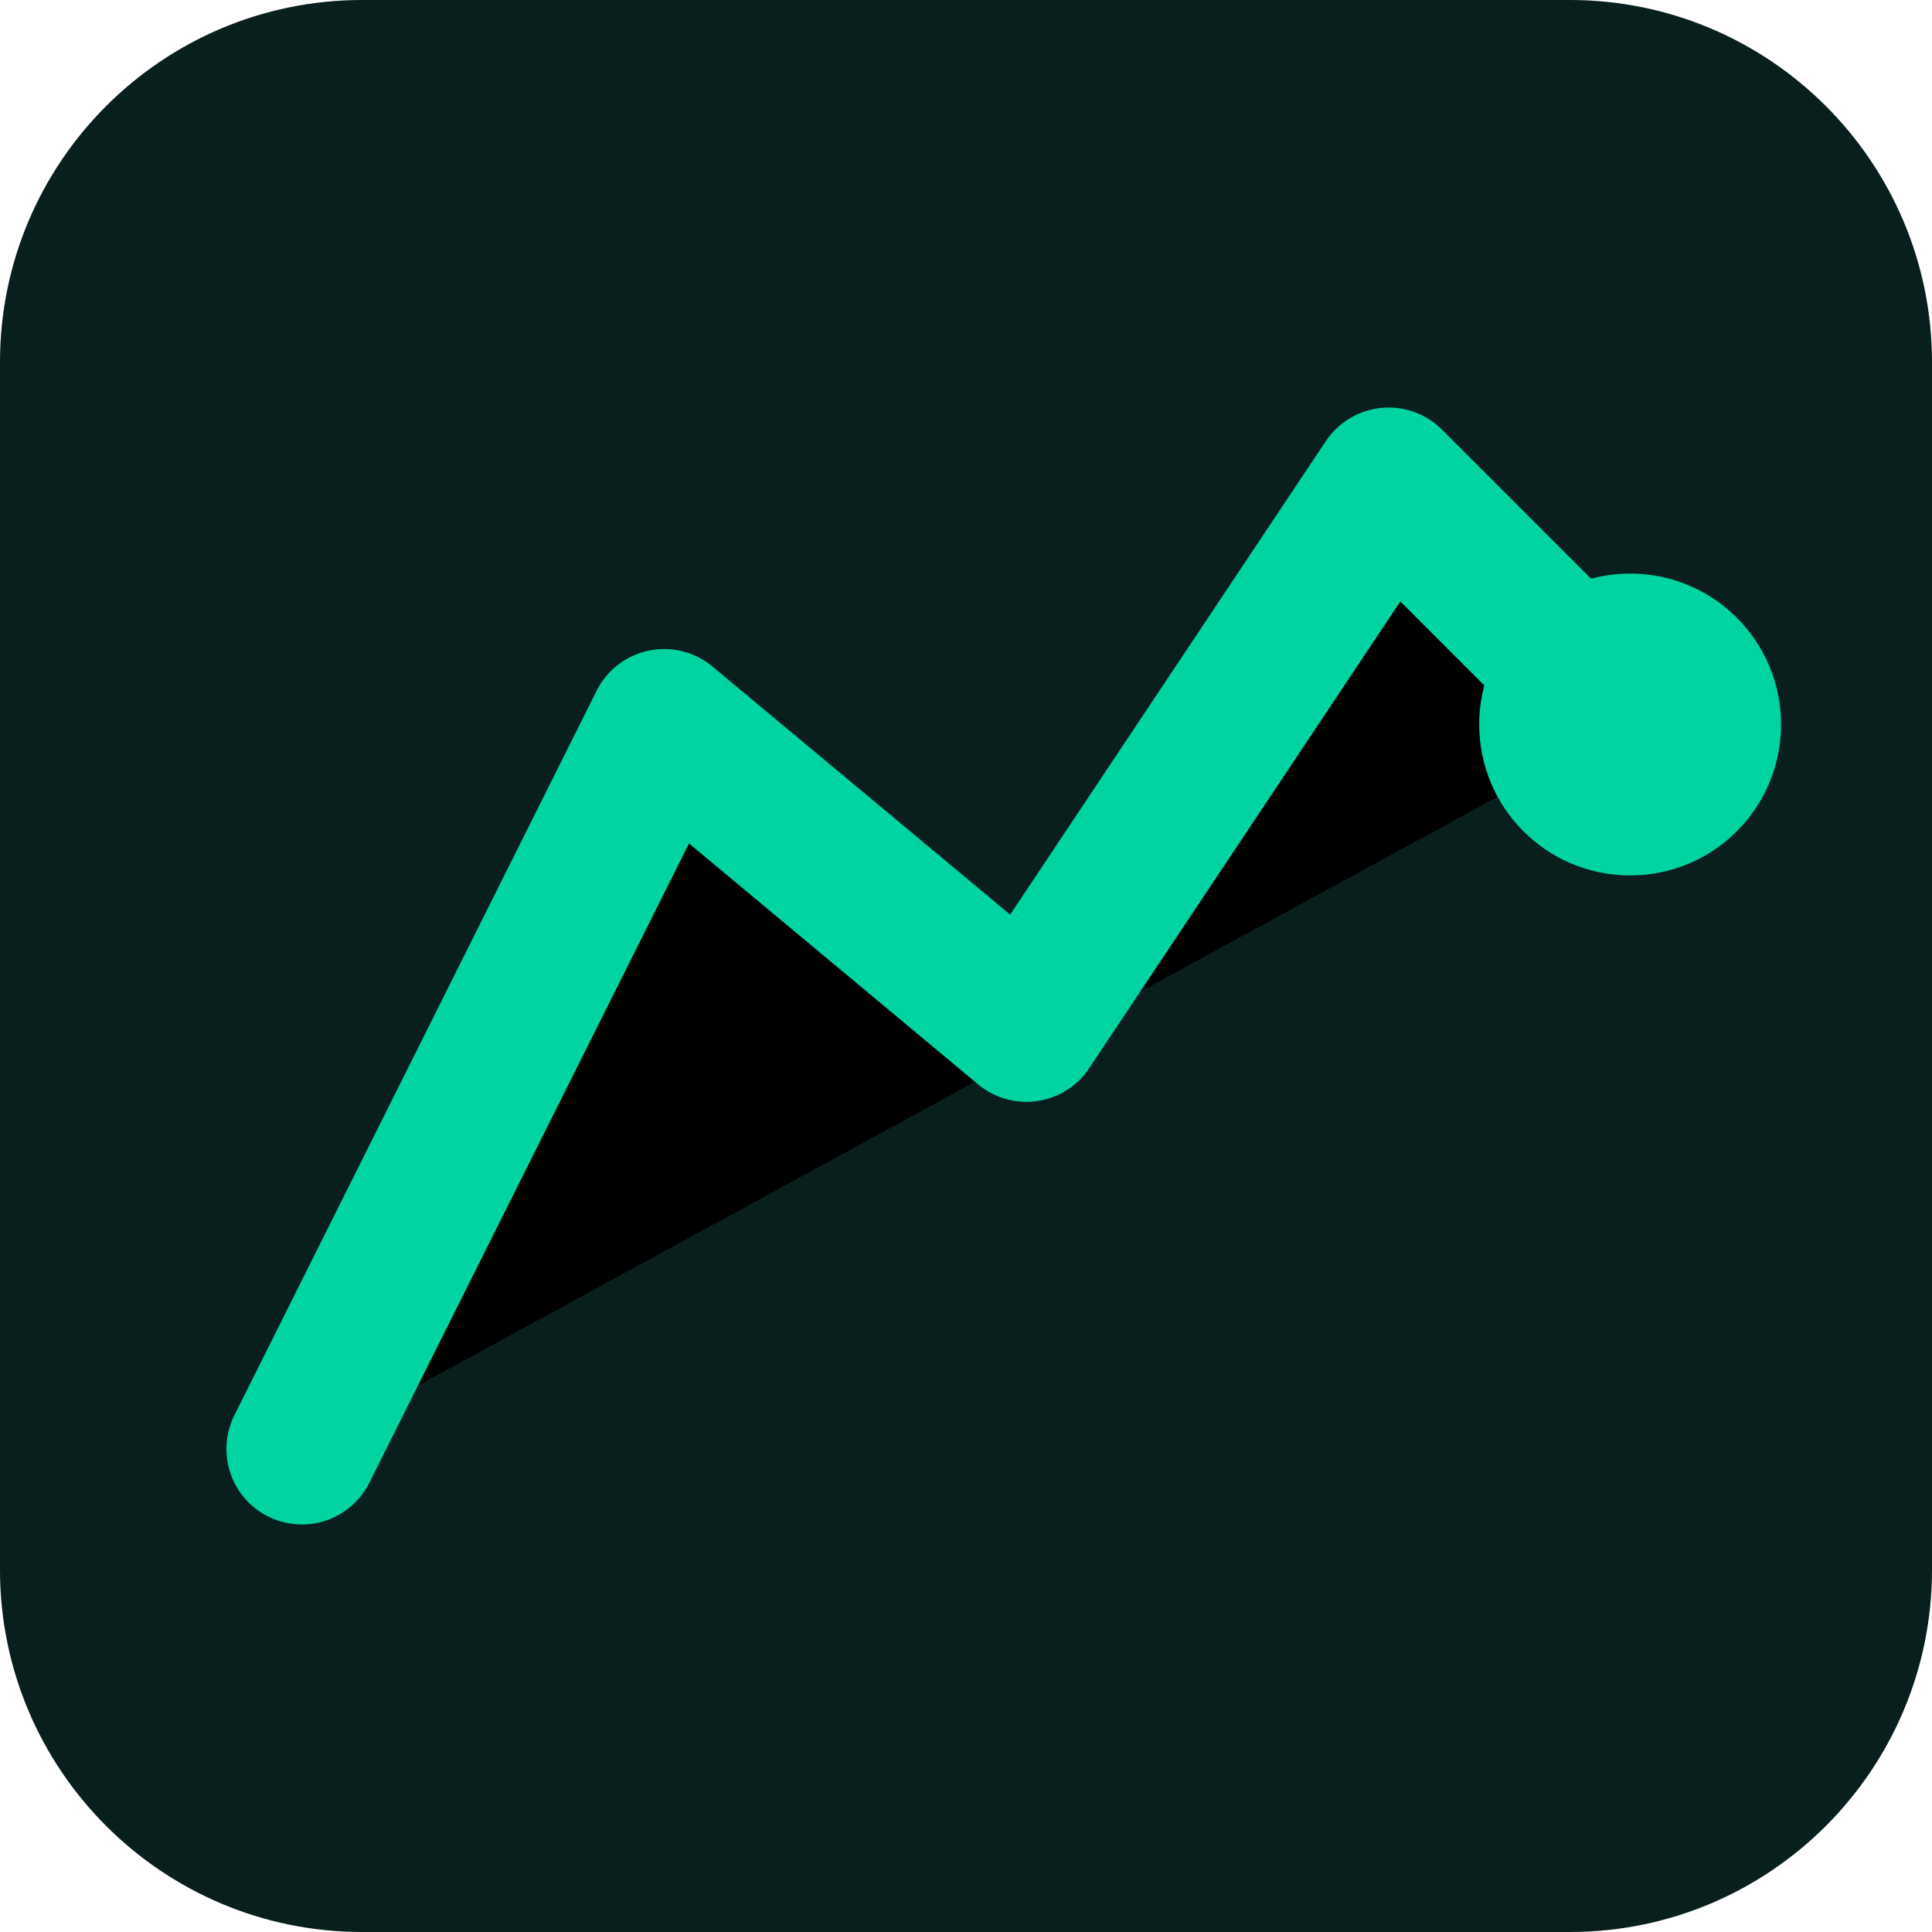
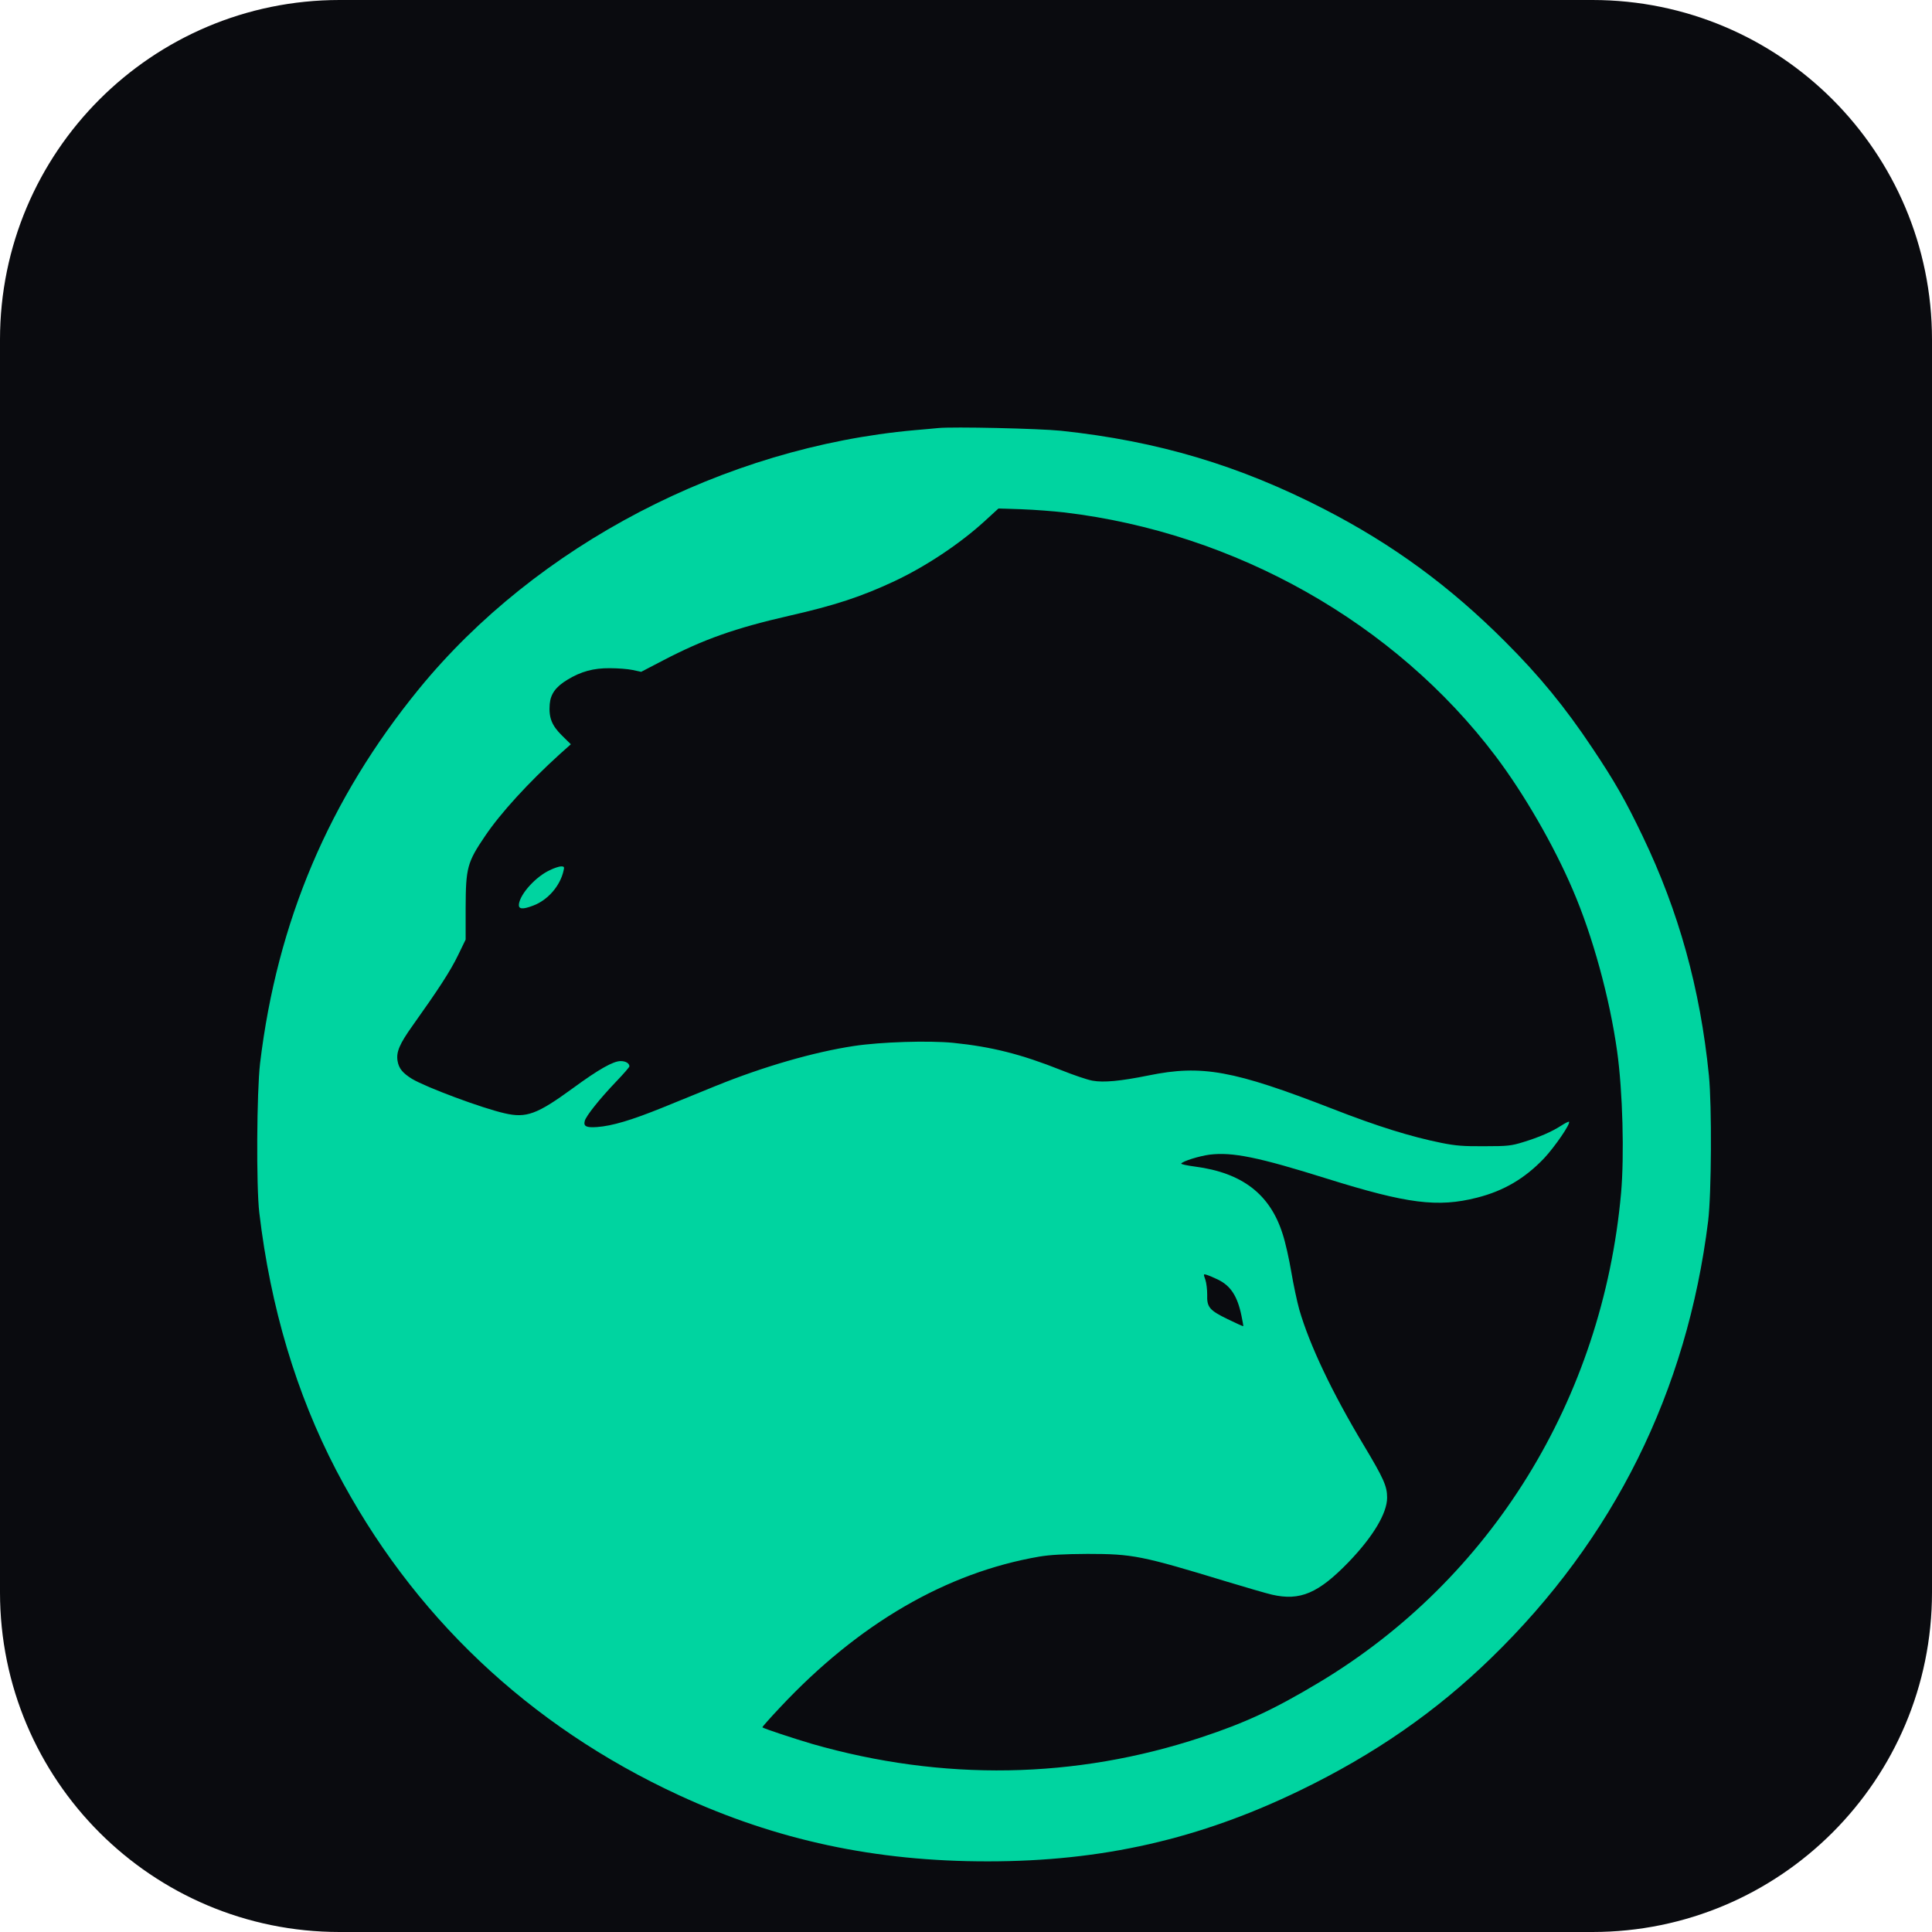
- <svg xmlns="http://www.w3.org/2000/svg" width="32" height="32" viewBox="0 0 32 32">
-   <rect width="32" height="32" rx="6" fill="#0a0b0f" />
-   <rect width="32" height="32" rx="6" fill="#00d4a0" fill-opacity="0.1" />
-   <path d="M5 24L11 12L17 17L23 8L27 12" stroke="#00d4a0" stroke-width="2.5" stroke-linecap="round" stroke-linejoin="round" />
-   <circle cx="27" cy="12" r="2.5" fill="#00d4a0" />
+ <svg xmlns="http://www.w3.org/2000/svg" viewBox="0 0 1024 1024">
+   <rect width="1024" height="1024" rx="180" fill="#0a0b0f" />
+   <g transform="translate(112, 1024) scale(0.08, -0.08)" fill="#00d4a0">
+     <path d="M4815 9964 c-22 -2 -92 -9 -155 -14 -1263 -113 -2506 -762 -3284 -1714 -595 -729 -940 -1541 -1053 -2481 -22 -188 -26 -815 -5 -990 74 -626 245 -1198 509 -1705 501 -960 1276 -1694 2272 -2154 645 -298 1302 -439 2046 -438 757 0 1402 147 2070 471 491 238 899 521 1264 876 813 789 1298 1766 1438 2896 22 181 25 761 5 964 -58 577 -200 1087 -439 1585 -113 236 -184 361 -334 585 -180 270 -349 476 -574 701 -368 369 -746 646 -1200 880 -563 290 -1104 452 -1745 520 -146 15 -715 28 -815 18z m837 -559 c1134 -135 2191 -733 2857 -1615 188 -249 385 -590 511 -885 132 -306 245 -719 294 -1071 37 -264 48 -690 26 -939 -123 -1364 -861 -2559 -2003 -3243 -299 -179 -487 -266 -777 -362 -836 -277 -1714 -292 -2579 -44 -119 35 -322 102 -330 110 -2 2 52 63 120 135 519 553 1099 890 1714 996 73 12 159 17 320 18 300 0 359 -12 924 -184 129 -39 263 -78 298 -86 187 -43 308 9 510 218 161 168 253 322 253 425 0 76 -23 127 -156 349 -209 348 -358 662 -426 897 -15 54 -39 167 -53 250 -14 83 -39 196 -57 250 -83 264 -268 406 -580 447 -54 7 -95 16 -92 20 9 16 120 50 187 59 152 19 326 -17 779 -159 531 -166 733 -192 993 -126 178 45 317 127 445 261 71 76 177 230 165 242 -2 3 -26 -9 -52 -26 -64 -41 -147 -77 -252 -109 -78 -24 -102 -27 -256 -27 -139 -1 -191 3 -285 22 -203 41 -423 109 -725 227 -654 254 -862 292 -1215 220 -188 -38 -298 -48 -371 -35 -35 6 -128 38 -208 70 -266 106 -461 155 -716 181 -163 16 -480 6 -658 -21 -265 -40 -601 -137 -916 -265 -86 -35 -244 -99 -351 -143 -205 -83 -335 -122 -435 -129 -71 -5 -90 5 -81 40 8 33 99 147 209 262 48 50 87 95 87 100 0 20 -24 35 -58 35 -49 0 -145 -54 -317 -180 -237 -173 -308 -199 -451 -166 -151 34 -520 172 -614 228 -63 39 -88 70 -96 119 -10 59 13 113 101 236 171 240 249 360 299 463 l51 105 0 210 c1 265 10 301 128 475 102 152 288 355 495 543 l74 66 -59 58 c-68 67 -88 119 -81 208 6 68 40 115 118 162 89 54 172 77 280 76 52 0 120 -5 152 -12 l56 -12 144 75 c268 140 477 214 835 296 304 69 480 127 700 230 208 98 430 246 593 394 l95 87 155 -5 c85 -3 212 -13 282 -21z m1016 -5082 c85 -41 130 -109 157 -240 8 -37 13 -68 12 -69 -1 -2 -48 19 -103 46 -121 59 -139 79 -136 164 0 32 -5 76 -12 97 -14 39 -13 40 8 33 11 -3 45 -17 74 -31z" />
+     <path d="M2243 7035 c-92 -42 -196 -156 -205 -225 -4 -34 23 -37 94 -10 97 36 180 131 202 233 6 23 3 27 -16 27 -13 0 -47 -11 -75 -25z" />
+   </g>
</svg>
